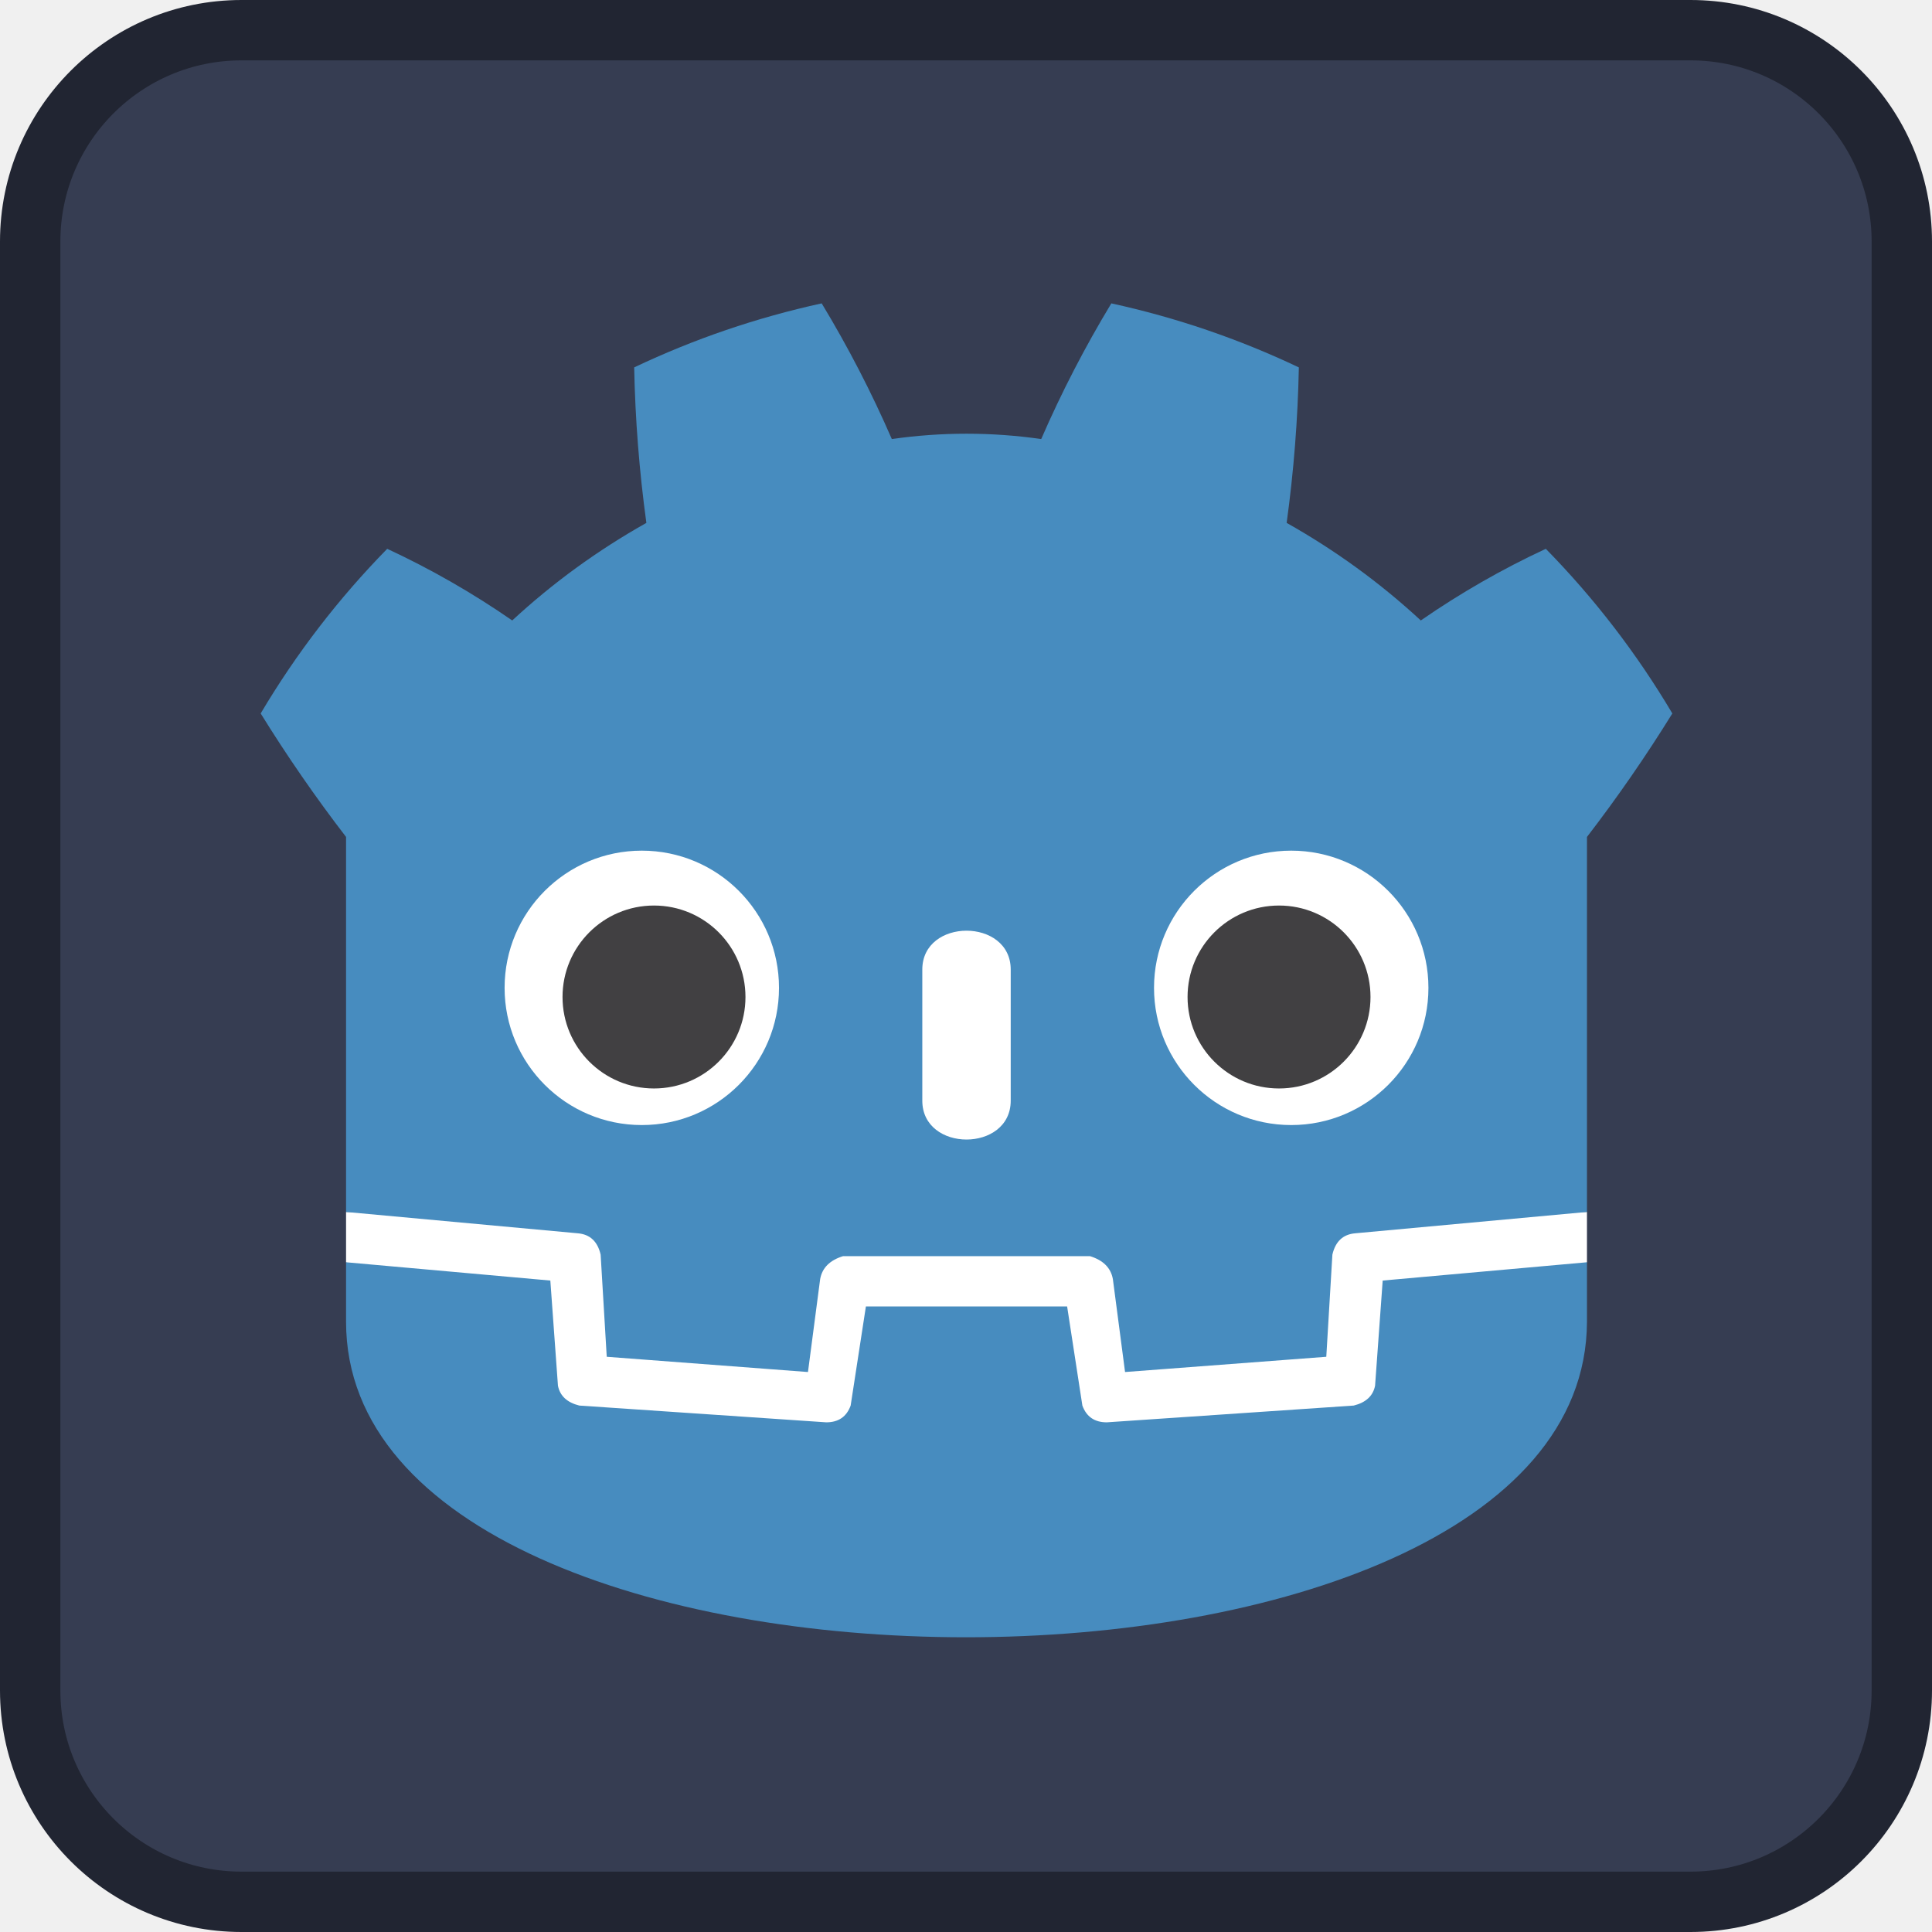
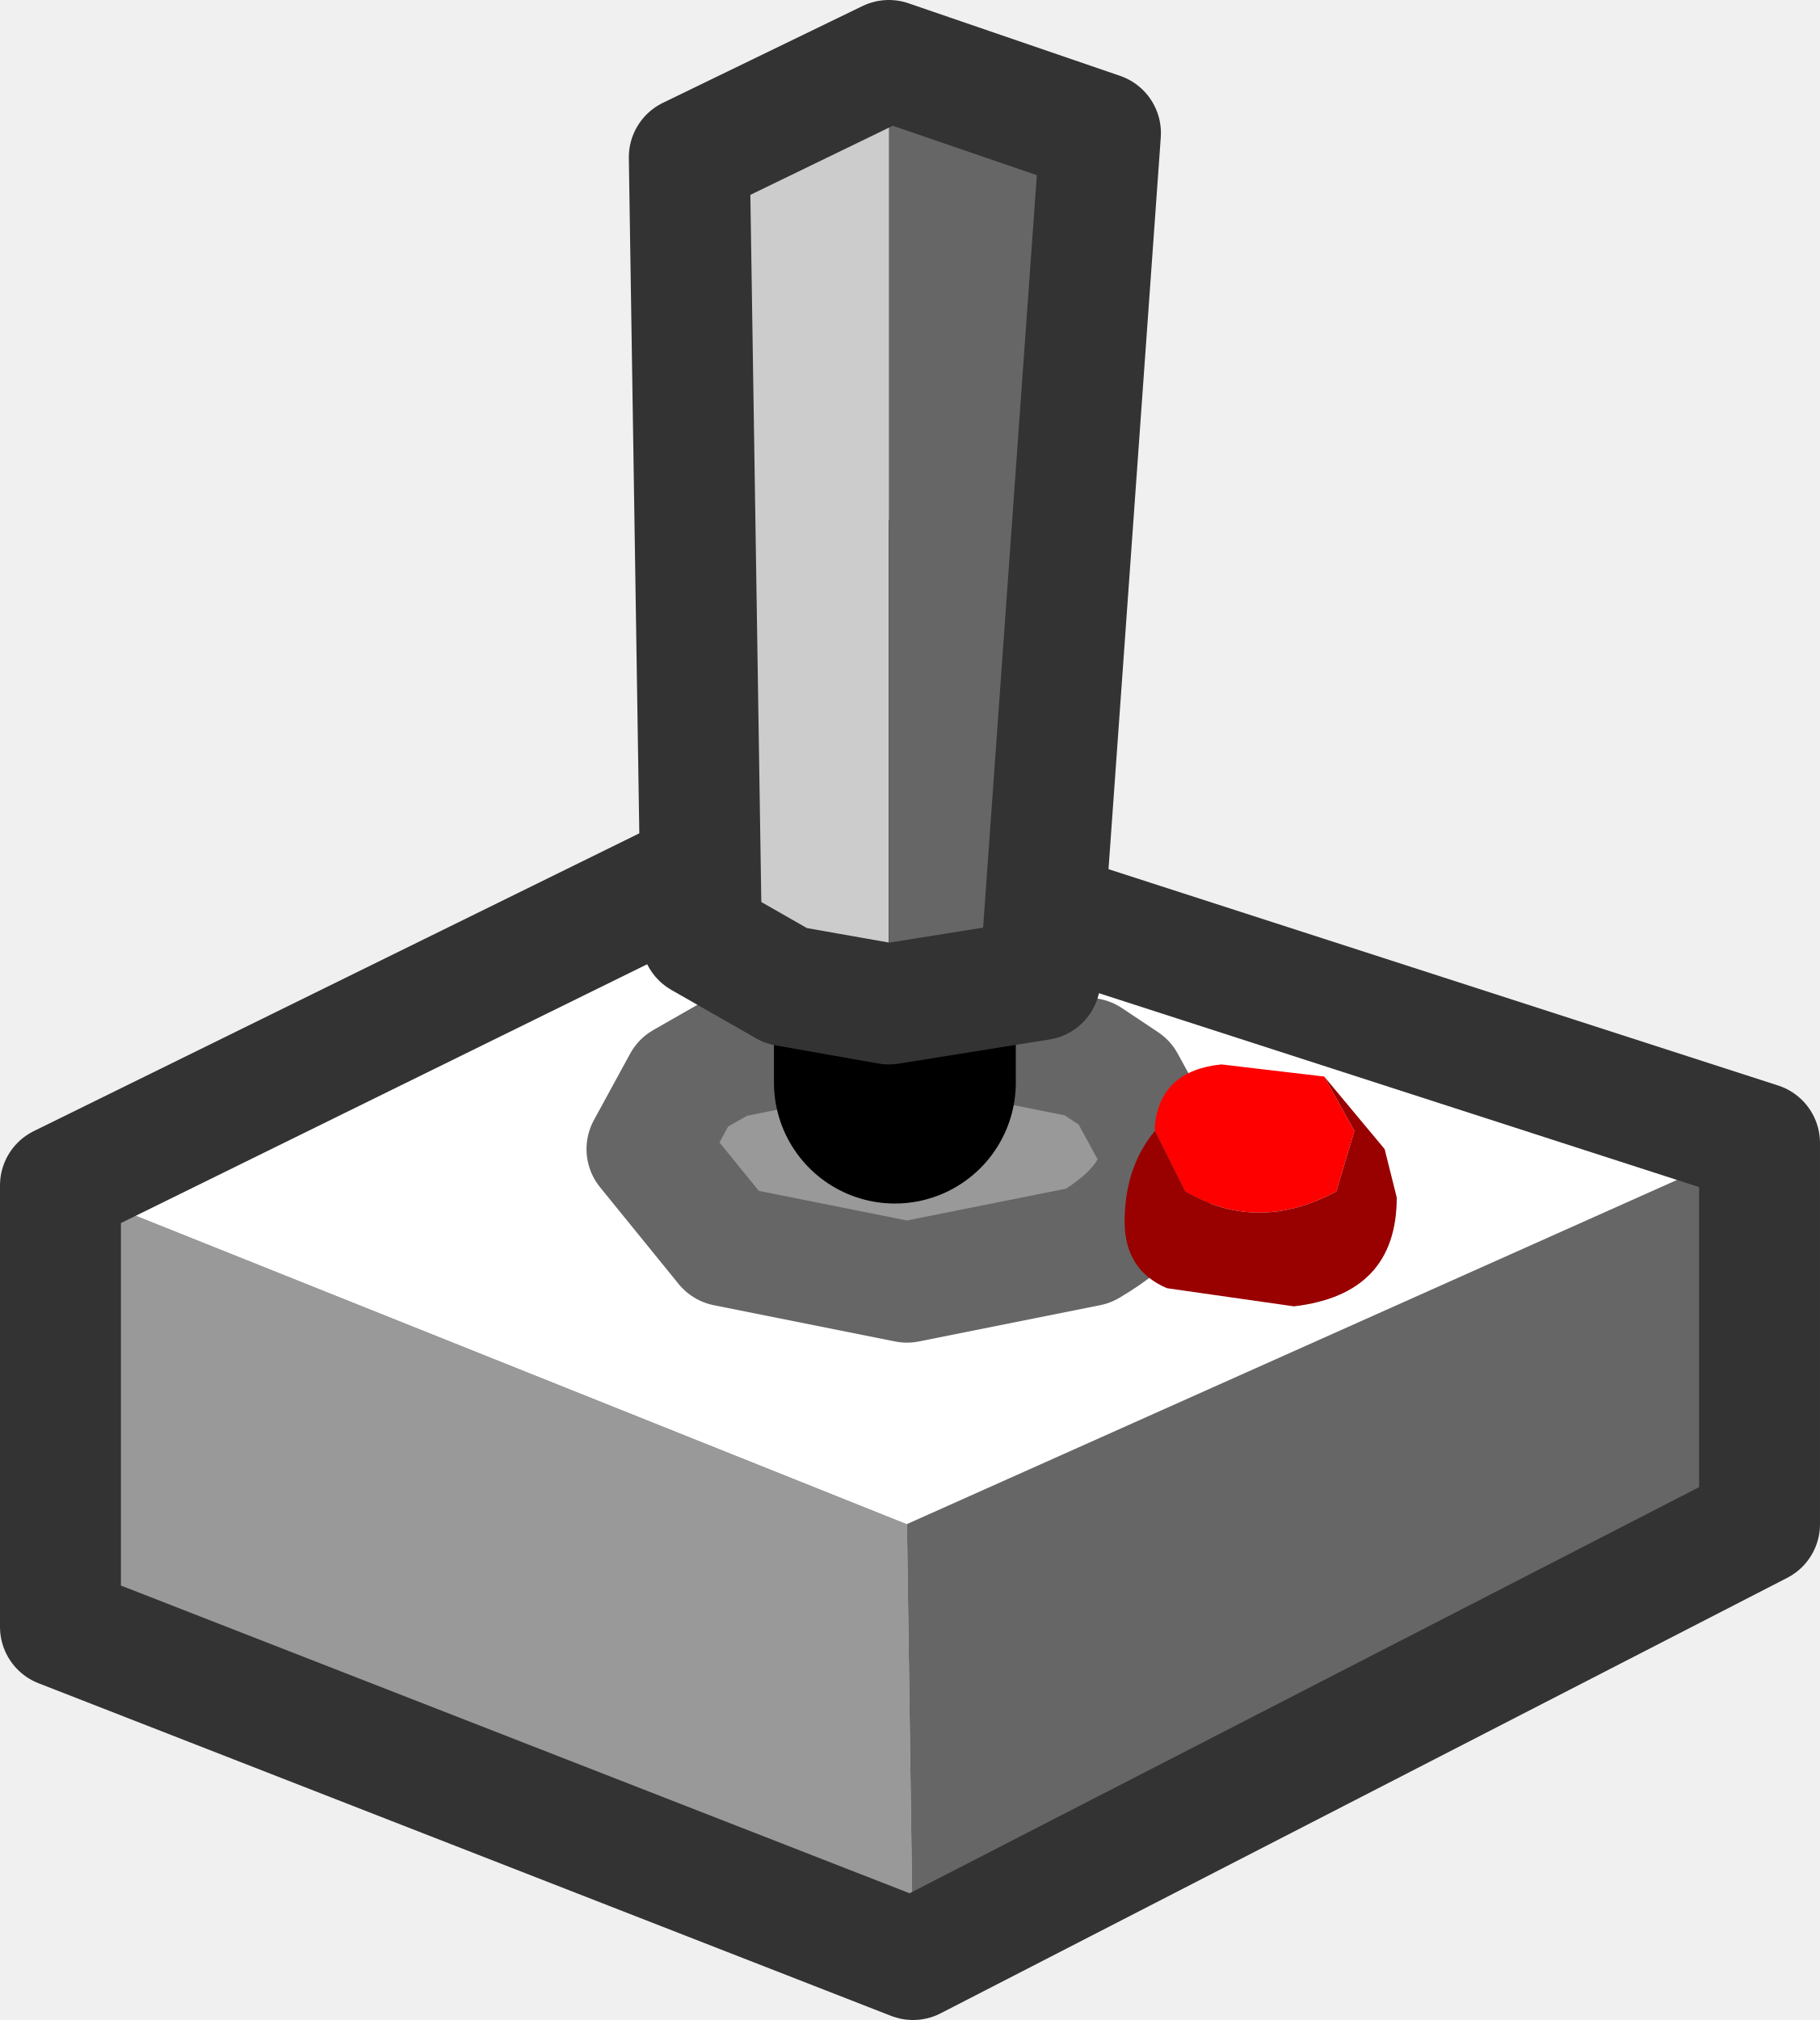
- <svg xmlns="http://www.w3.org/2000/svg" width="128" height="128">
-   <rect width="124" height="124" x="2" y="2" fill="#363d52" stroke="#212532" stroke-width="4" rx="14" />
-   <g fill="#fff" transform="translate(12.322 12.322)scale(.101)">
-     <path d="M105 673v33q407 354 814 0v-33z" />
-     <path fill="#478cbf" d="m105 673 152 14q12 1 15 14l4 67 132 10 8-61q2-11 15-15h162q13 4 15 15l8 61 132-10 4-67q3-13 15-14l152-14V427q30-39 56-81-35-59-83-108-43 20-82 47-40-37-88-64 7-51 8-102-59-28-123-42-26 43-46 89-49-7-98 0-20-46-46-89-64 14-123 42 1 51 8 102-48 27-88 64-39-27-82-47-48 49-83 108 26 42 56 81zm0 33v39c0 276 813 276 814 0v-39l-134 12-5 69q-2 10-14 13l-162 11q-12 0-16-11l-10-65H446l-10 65q-4 11-16 11l-162-11q-12-3-14-13l-5-69z" />
-     <path d="M483 600c0 34 58 34 58 0v-86c0-34-58-34-58 0z" />
-     <circle cx="725" cy="526" r="90" />
-     <circle cx="299" cy="526" r="90" />
-   </g>
-   <g fill="#414042" transform="translate(12.322 12.322)scale(.101)">
-     <circle cx="307" cy="532" r="60" />
-     <circle cx="717" cy="532" r="60" />
+ <svg xmlns="http://www.w3.org/2000/svg" xmlns:ns1="https://www.free-decompiler.com/flash" ns1:objectType="shape" height="83.5px" width="75.25px">
+   <g transform="matrix(5.0, 0.0, 0.0, 5.0, 37.5, 39.5)">
+     <path d="M0.05 8.3 L-7.0 5.55 -7.0 1.9 0.0 4.7 0.05 8.3" fill="#999999" fill-rule="evenodd" stroke="none" />
+     <path d="M-7.0 1.9 L-1.0 -1.05 7.05 1.55 0.0 4.7 -7.0 1.9" fill="#ffffff" fill-rule="evenodd" stroke="none" />
+     <path d="M7.05 1.55 L7.05 4.7 0.05 8.3 0.0 4.7 7.05 1.55" fill="#666666" fill-rule="evenodd" stroke="none" />
+     <path d="M7.05 1.55 L7.05 4.7 0.05 8.3 -7.0 5.55 -7.0 1.9 -1.0 -1.05 7.05 1.55 Z" fill="none" stroke="#333333" stroke-linecap="round" stroke-linejoin="round" stroke-width="1.0" />
+     <path d="M2.1 1.6 Q2.1 2.05 1.5 2.4 L0.0 2.7 -1.5 2.4 -2.15 1.6 -1.85 1.05 -1.5 0.85 0.0 0.55 1.5 0.85 1.8 1.05 2.1 1.6" fill="#999999" fill-rule="evenodd" stroke="none" />
+     <path d="M2.1 1.6 Q2.1 2.05 1.5 2.4 L0.0 2.7 -1.5 2.4 -2.15 1.6 -1.85 1.05 -1.5 0.85 0.0 0.55 1.5 0.85 1.8 1.05 2.1 1.6 Z" fill="none" stroke="#666666" stroke-linecap="round" stroke-linejoin="round" stroke-width="1.0" />
+     <path d="M-0.1 1.05 L-0.1 -2.6" fill="none" stroke="#000000" stroke-linecap="round" stroke-linejoin="round" stroke-width="2.0" />
+     <path d="M2.05 1.45 L2.05 1.4 Q2.1 0.95 2.6 0.9 L3.45 1.0 3.7 1.45 3.55 1.95 Q2.9 2.3 2.3 1.95 L2.05 1.45" fill="#ff0000" fill-rule="evenodd" stroke="none" />
+     <path d="M3.45 1.0 L3.95 1.6 4.05 2.0 Q4.05 2.8 3.2 2.9 L2.15 2.75 Q1.8 2.6 1.8 2.2 1.8 1.75 2.05 1.45 L2.3 1.95 Q2.9 2.3 3.55 1.95 L3.7 1.45 3.45 1.0" fill="#990000" fill-rule="evenodd" stroke="none" />
+     <path d="M-0.15 0.4 L-1.0 0.25 -1.7 -0.15 -1.8 -6.6 -0.15 -7.4 -0.15 0.4" fill="#cccccc" fill-rule="evenodd" stroke="none" />
+     <path d="M-0.15 -7.4 L1.6 -6.8 1.1 0.2 -0.15 0.4 -0.15 -7.4" fill="#666666" fill-rule="evenodd" stroke="none" />
+     <path d="M-0.15 0.4 L-1.0 0.25 -1.7 -0.15 -1.8 -6.6 -0.15 -7.4 1.6 -6.8 1.1 0.2 -0.15 0.4 Z" fill="none" stroke="#333333" stroke-linecap="round" stroke-linejoin="round" stroke-width="1.0" />
  </g>
</svg>
